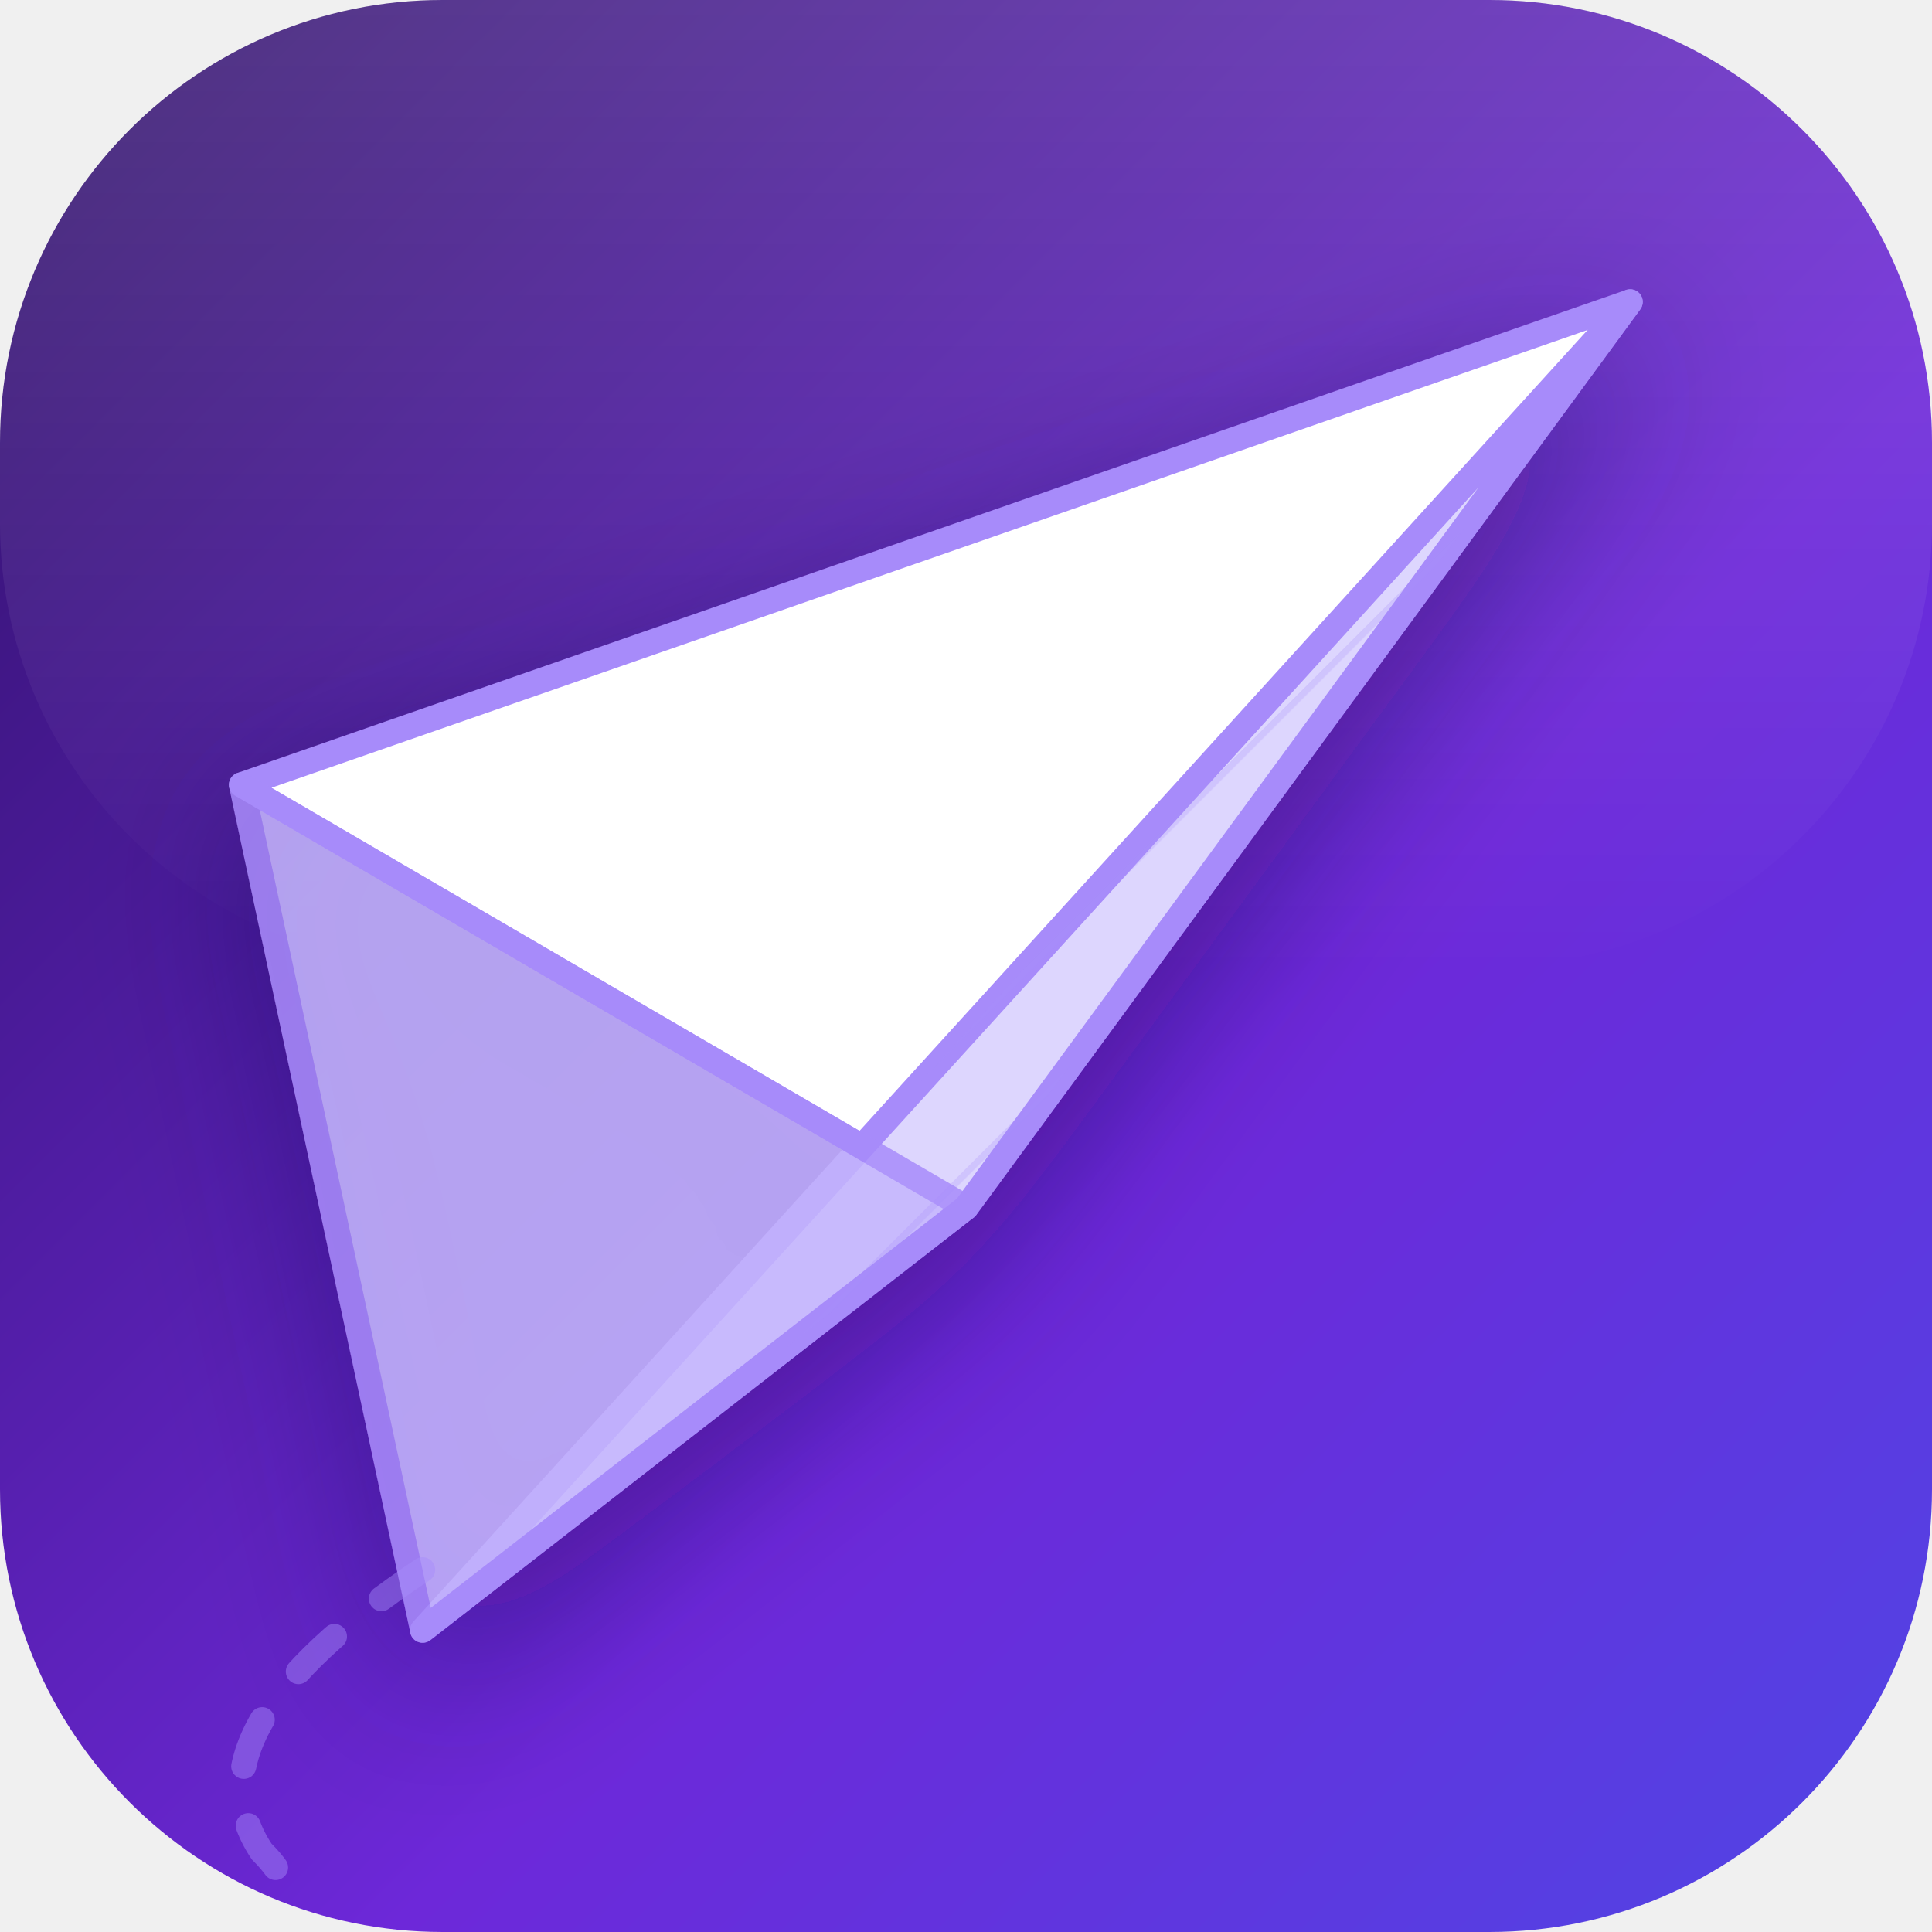
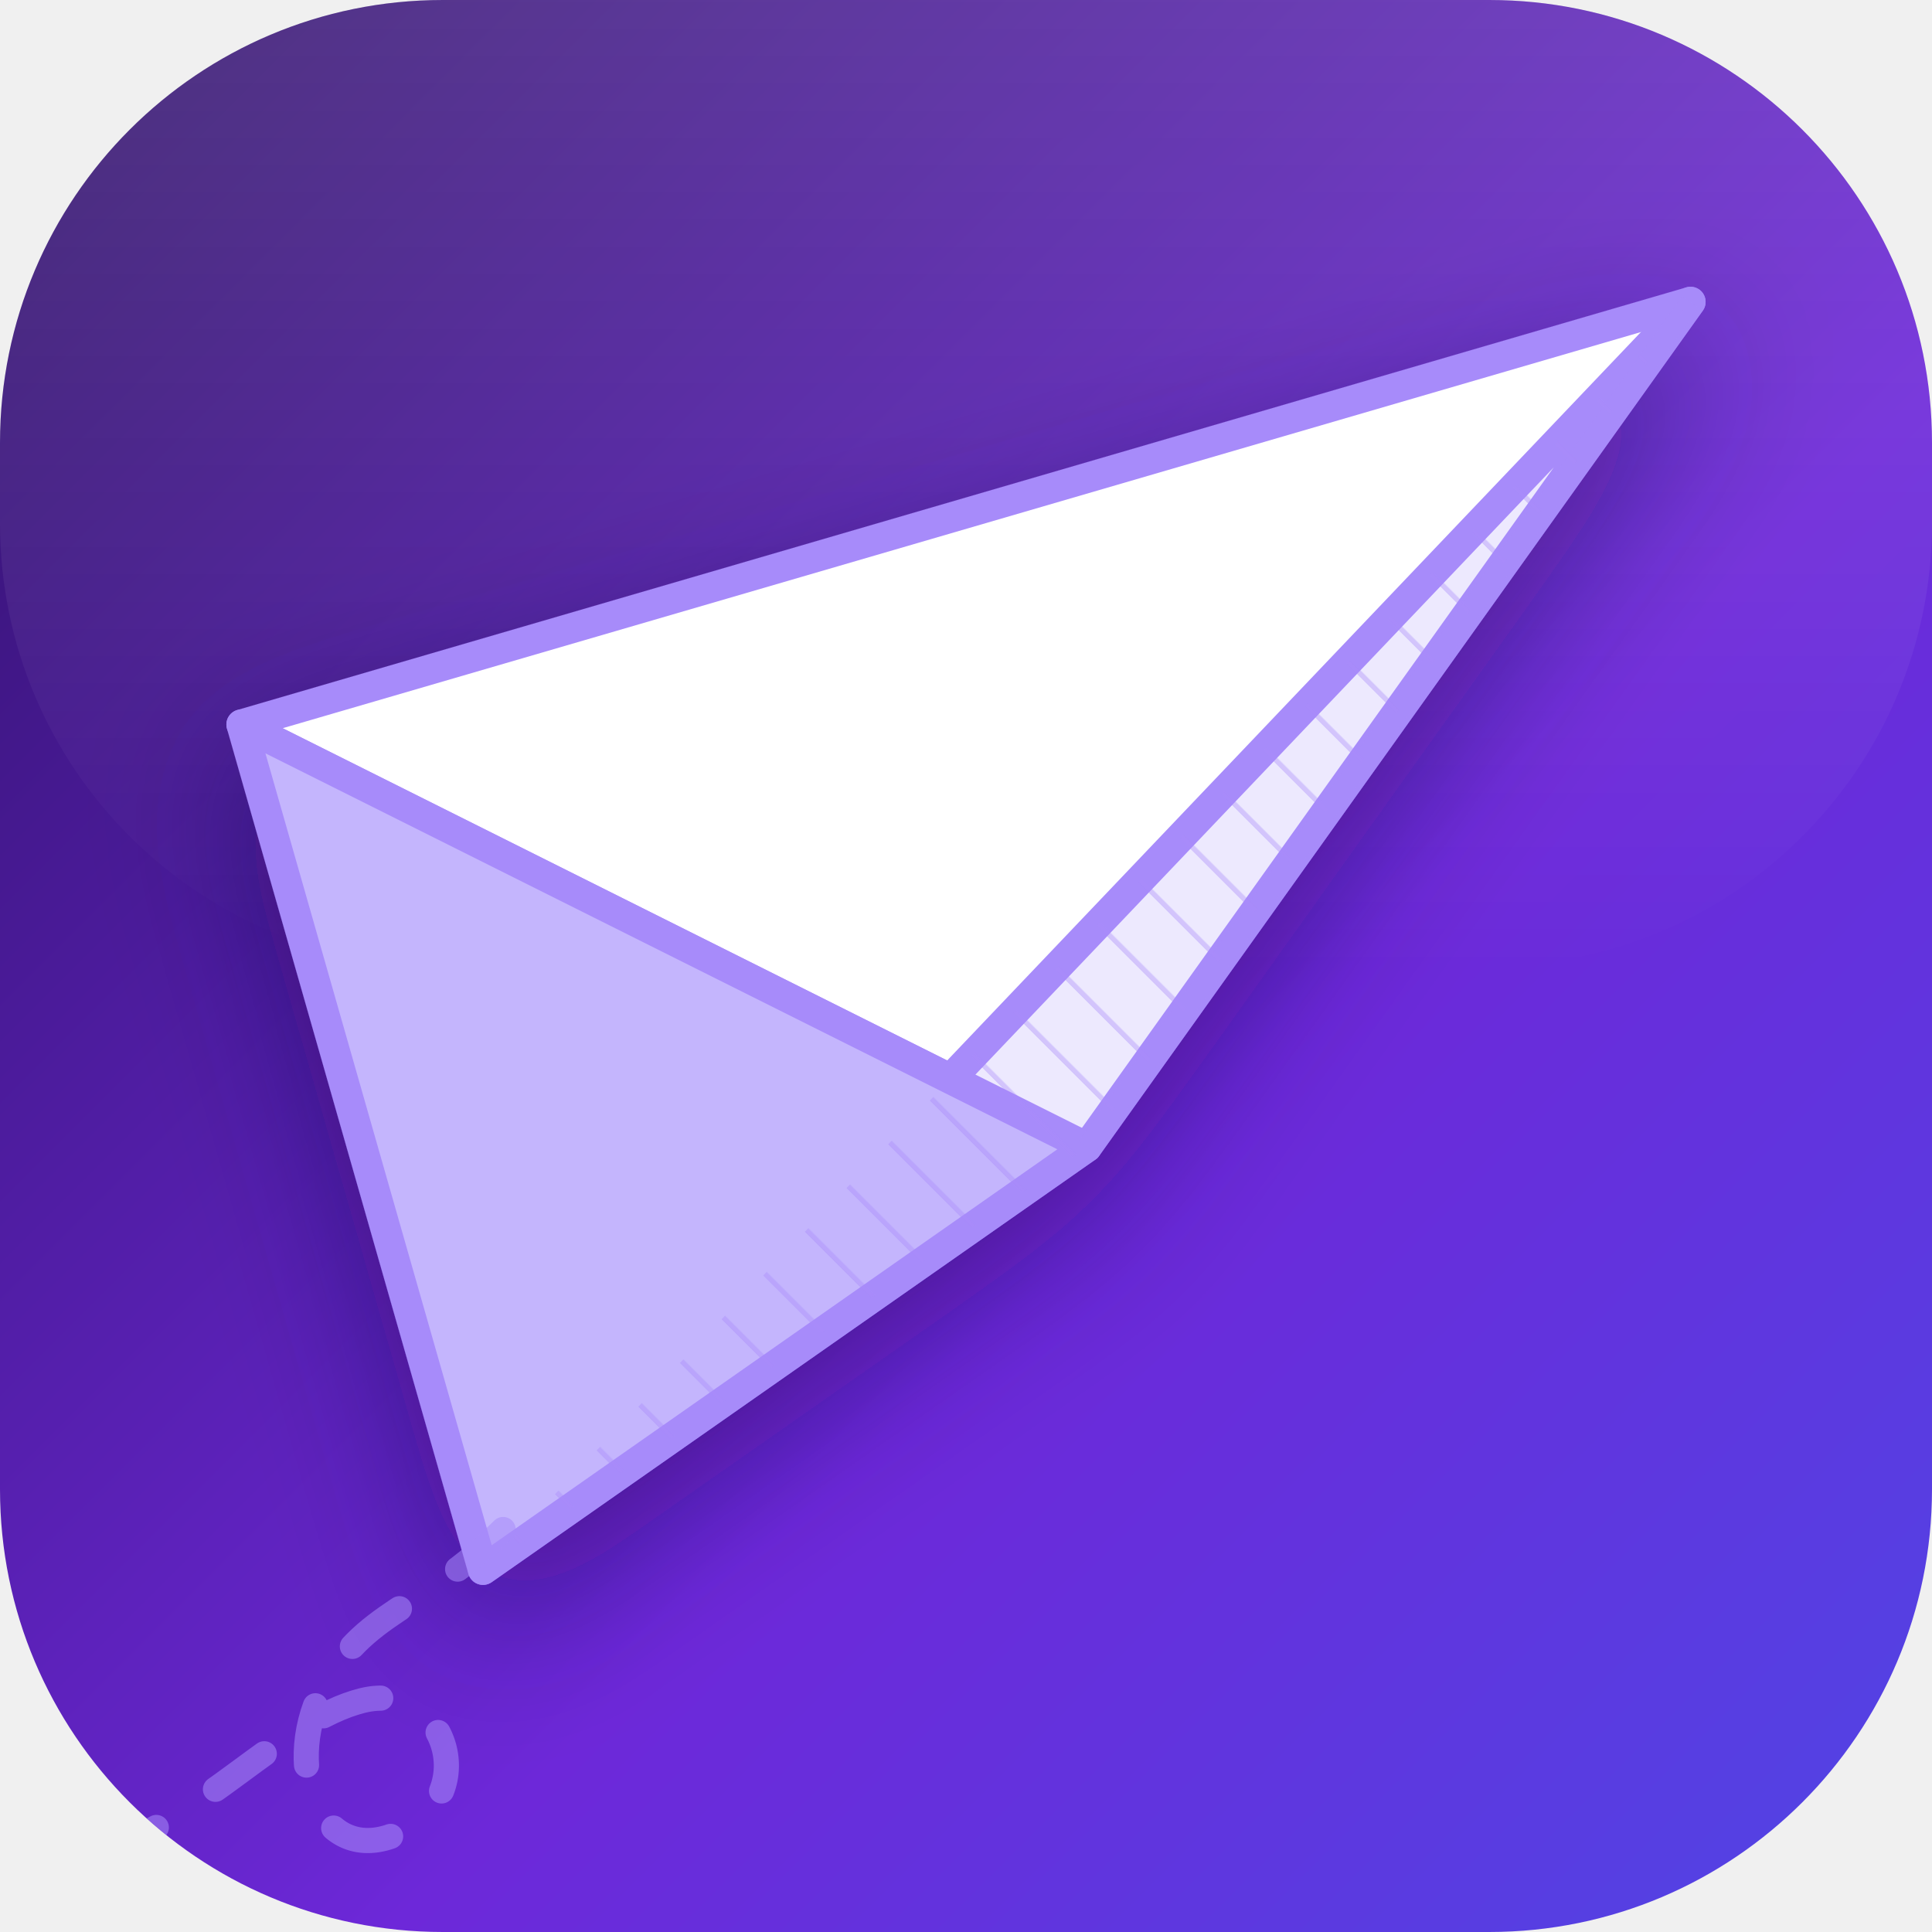
<svg xmlns="http://www.w3.org/2000/svg" viewBox="0 0 192 192" width="192" height="192">
  <defs>
    <linearGradient id="bg" x1="0" y1="0" x2="1" y2="1">
      <stop offset="0%" stop-color="#2E1065" />
      <stop offset="60%" stop-color="#6D28D9" />
      <stop offset="100%" stop-color="#4F46E5" />
    </linearGradient>
    <linearGradient id="shine" x1="0" y1="0" x2="0" y2="1">
-       <stop offset="0%" stop-color="white" stop-opacity="0.15" />
+       <stop offset="0%" stop-color="white" stop-opacity="0.14" />
      <stop offset="100%" stop-color="white" stop-opacity="0" />
    </linearGradient>
-     <pattern id="hatch" width="10" height="10" patternUnits="userSpaceOnUse" patternTransform="rotate(45)">
-       <line x1="0" y1="0" x2="0" y2="10" stroke="#A78BFA" stroke-width="1.3" opacity="0.45" />
+     <pattern id="hatch" width="6" height="6" patternUnits="userSpaceOnUse" patternTransform="rotate(-45)">
+       <line x1="0" y1="0" x2="0" y2="6" stroke="#A78BFA" stroke-width="1" opacity="0.55" />
    </pattern>
    <filter id="shadow" x="-20%" y="-20%" width="140%" height="140%">
-       <feDropShadow dx="0" dy="5" stdDeviation="8" flood-color="#1E0048" flood-opacity="0.4" />
+       <feDropShadow dx="0" dy="5" stdDeviation="7" flood-color="#1E0048" flood-opacity="0.4" />
    </filter>
    <clipPath id="clip">
      <rect width="192" height="192" rx="44" />
    </clipPath>
  </defs>
  <rect width="192" height="192" rx="44" fill="url(#bg)" />
  <rect width="192" height="96" rx="44" fill="url(#shine)" />
  <g clip-path="url(#clip)">
    <g filter="url(#shadow)">
-       <path d="M 162,30 L 24,78 L 96,120 Z" fill="white" stroke="#A78BFA" stroke-width="2.5" stroke-linejoin="round" />
-       <path d="M 162,30 L 96,120 L 42,162 Z" fill="#DDD6FE" stroke="#A78BFA" stroke-width="2.5" stroke-linejoin="round" />
-       <path d="M 24,78 L 96,120 L 42,162 Z" fill="#C4B5FD" opacity="0.85" stroke="#A78BFA" stroke-width="2.5" stroke-linejoin="round" />
+       <path d="M 168,30 L 24,72 L 108,114 Z" fill="white" stroke="#A78BFA" stroke-width="3" stroke-linejoin="round" />
+       <path d="M 168,30 L 108,114 L 48,156 Z" fill="#EDE9FE" stroke="#A78BFA" stroke-width="3" stroke-linejoin="round" />
+       <path d="M 24,72 L 108,114 L 48,156 Z" fill="#C4B5FD" stroke="#A78BFA" stroke-width="3" stroke-linejoin="round" />
    </g>
-     <path d="M 162,30 L 96,120 L 42,162 Z" fill="url(#hatch)" opacity="0.55" />
-     <path d="M 42,156 Q 18,172 26,184 Q 34,192 14,190" stroke="#A78BFA" stroke-width="2.5" stroke-dasharray="5,6" fill="none" opacity="0.45" stroke-linecap="round" />
+     <path d="M 168,30 L 108,114 L 48,156 Z" fill="url(#hatch)" opacity="0.7" />
+     <line x1="168" y1="30" x2="108" y2="114" stroke="#A78BFA" stroke-width="2" opacity="0.55" />
+     <path d="M 50,152              C 42,160 36,160 32,168              C 28,176 32,186 40,182              C 48,178 44,167 36,169              C 28,171 20,181 10,184" stroke="#A78BFA" stroke-width="2.5" stroke-dasharray="6,7" fill="none" opacity="0.55" stroke-linecap="round" />
  </g>
</svg>
